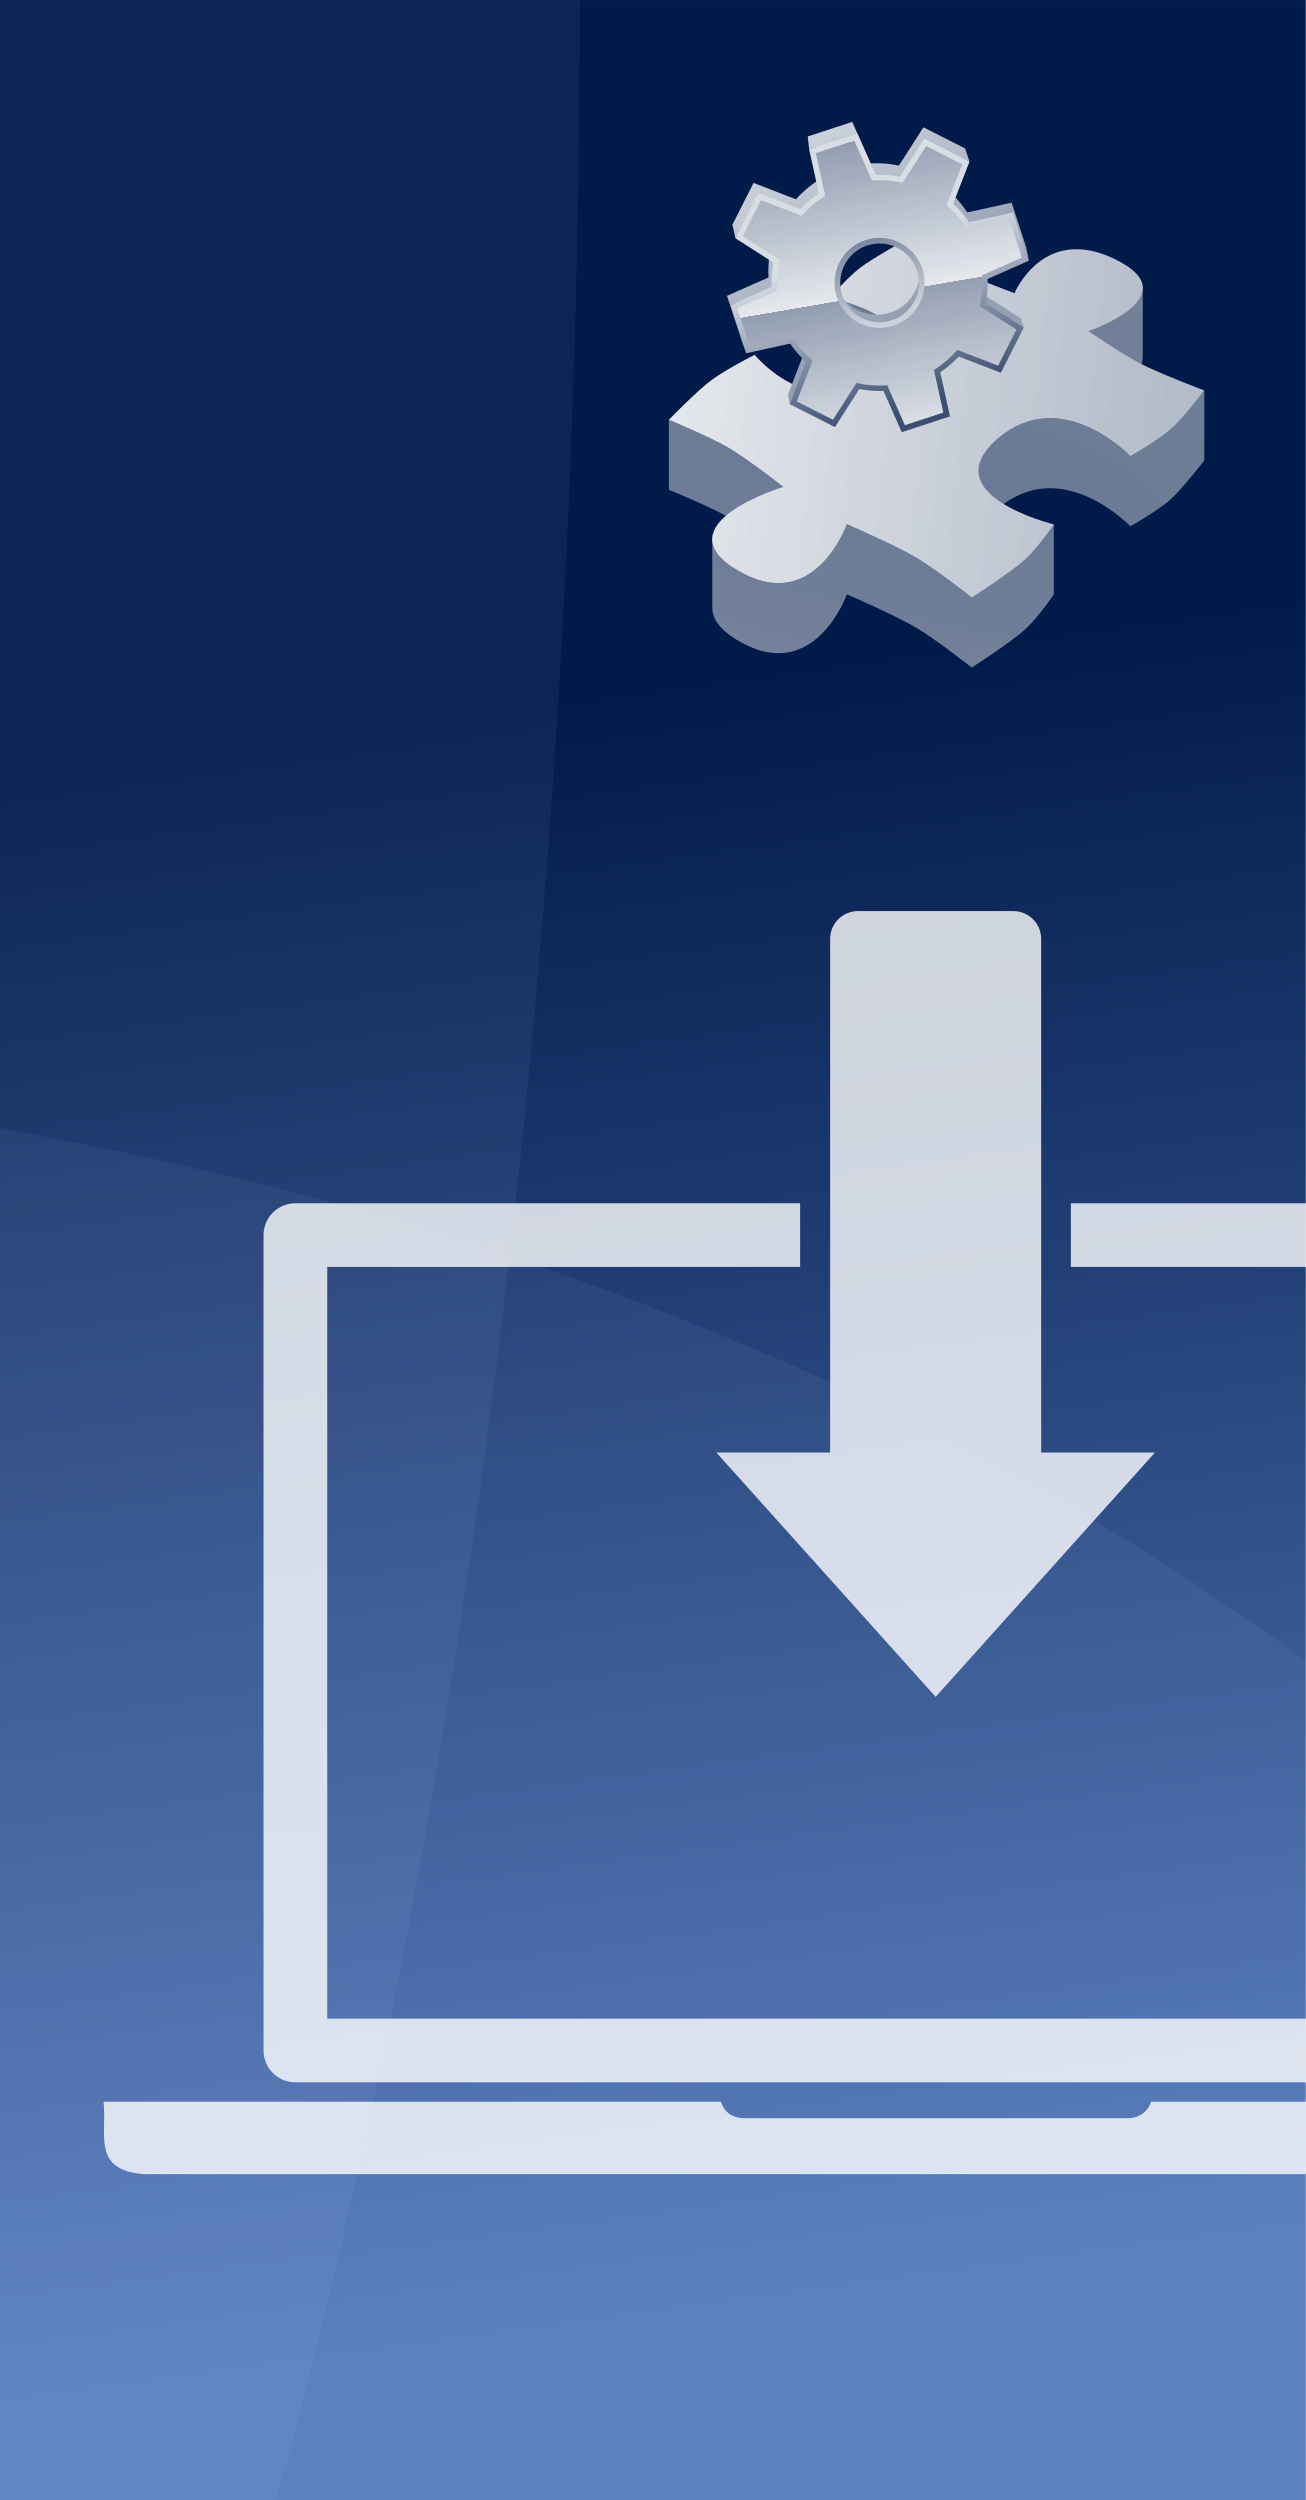
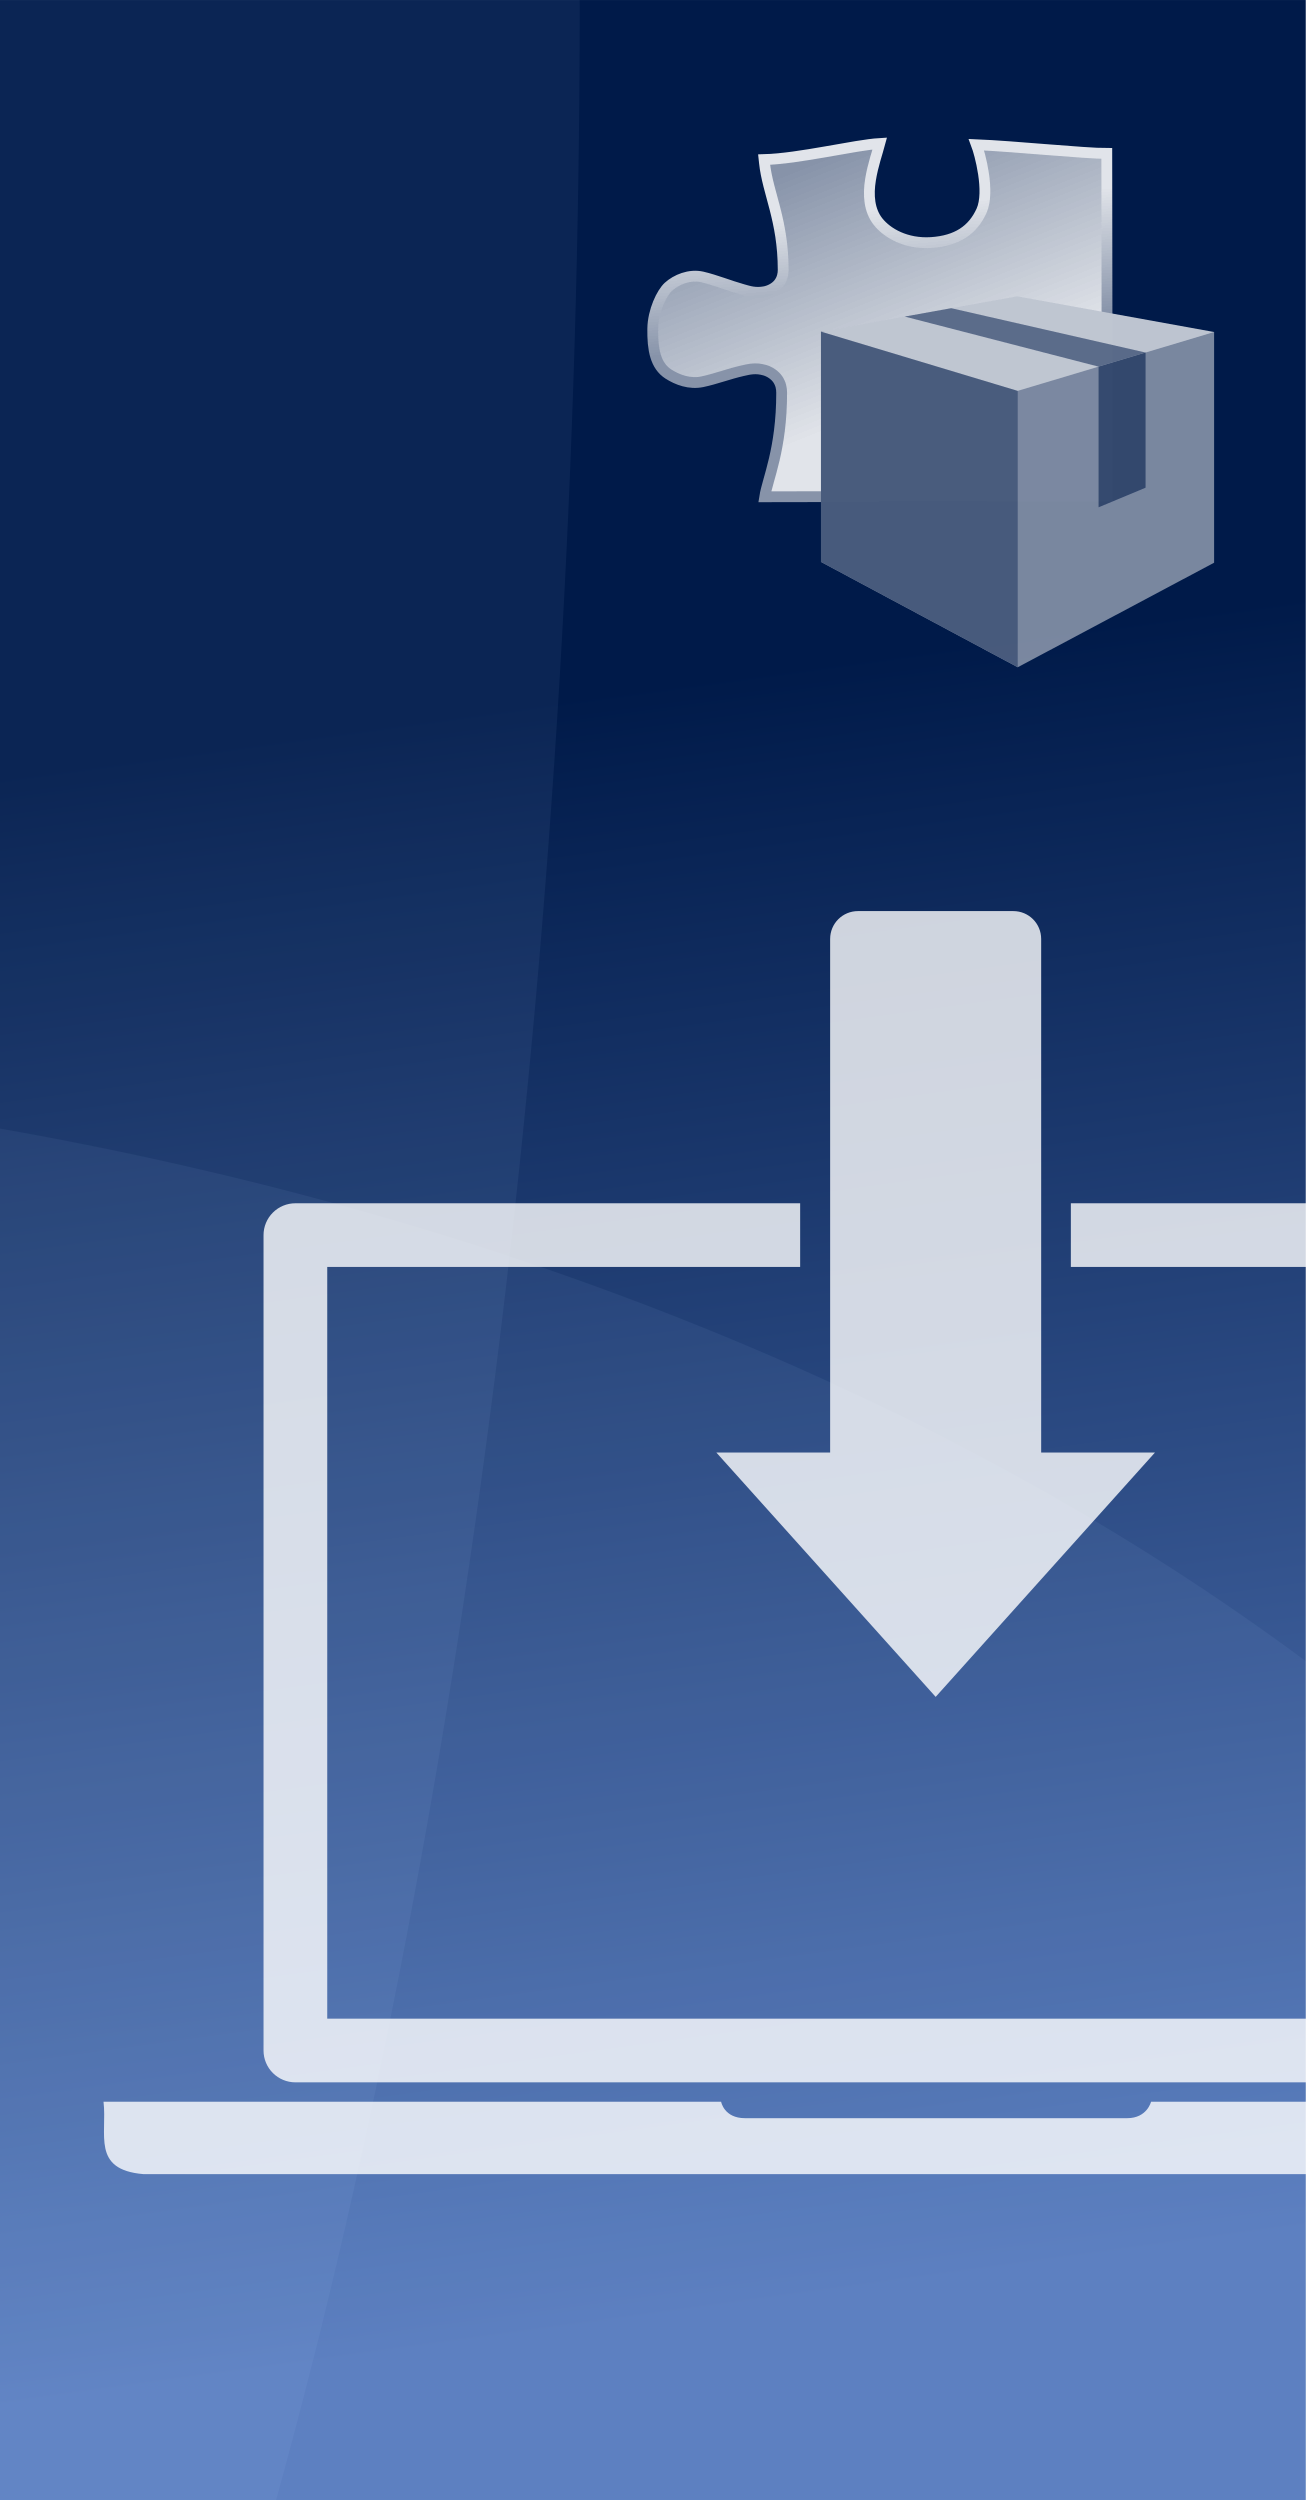
<svg xmlns="http://www.w3.org/2000/svg" xmlns:xlink="http://www.w3.org/1999/xlink" width="164" height="314" viewBox="0 0 43.392 83.079" version="1.1" id="svg8" enable-background="new">
  <defs id="defs2">
    <linearGradient id="linearGradient831">
      <stop style="stop-color:#001a49;stop-opacity:1" offset="0" id="stop827" />
      <stop style="stop-color:#577bbd;stop-opacity:1" offset="1" id="stop829" />
    </linearGradient>
    <linearGradient xlink:href="#linearGradient831" id="linearGradient833" x1="10.634" y1="238.256" x2="21.055" y2="289.857" gradientUnits="userSpaceOnUse" gradientTransform="matrix(1.490909,0,0,1.012903,0.3077209,-3.914051)" />
-     <linearGradient id="linearGradient898">
-       <stop id="stop894" offset="0" style="stop-color:#ffffff;stop-opacity:1" />
-       <stop id="stop896" offset="1" style="stop-color:#d1d1d1;stop-opacity:0.988" />
-     </linearGradient>
-     <linearGradient id="linearGradient890">
-       <stop id="stop886" offset="0" style="stop-color:#d2d2d2;stop-opacity:1" />
-       <stop id="stop888" offset="1" style="stop-color:#f0f0f0;stop-opacity:1" />
-     </linearGradient>
-     <linearGradient id="linearGradient882">
-       <stop id="stop878" offset="0" style="stop-color:#9f9f9f;stop-opacity:1" />
-       <stop id="stop880" offset="1" style="stop-color:#f8f8f8;stop-opacity:1" />
-     </linearGradient>
    <linearGradient id="linearGradient874">
      <stop id="stop870" offset="0" style="stop-color:#f0f0f0;stop-opacity:1" />
      <stop id="stop872" offset="1" style="stop-color:#c3c3c3;stop-opacity:1" />
    </linearGradient>
-     <linearGradient id="linearGradient1221">
-       <stop id="stop1217" offset="0" style="stop-color:#bababa;stop-opacity:1" />
-       <stop id="stop1219" offset="1" style="stop-color:#c1c1c1;stop-opacity:1" />
-     </linearGradient>
-     <linearGradient id="linearGradient1213">
-       <stop id="stop1209" offset="0" style="stop-color:#e3e3e3;stop-opacity:1" />
-       <stop id="stop1211" offset="1" style="stop-color:#ffffff;stop-opacity:1" />
-     </linearGradient>
-     <linearGradient gradientUnits="userSpaceOnUse" y2="32.916" x2="219.238" y1="46.724" x1="322.677" id="linearGradient1215" xlink:href="#linearGradient1213" />
-     <radialGradient gradientUnits="userSpaceOnUse" gradientTransform="matrix(-0.2809094,1.069382,-3.931303,-0.8936089,2415.906,203.3988)" r="208.246" fy="428.994" fx="569.44" cy="428.994" cx="569.44" id="radialGradient1223" xlink:href="#linearGradient1221" />
-     <linearGradient gradientUnits="userSpaceOnUse" y2="249.828" x2="33.752" y1="253.307" x1="23.179" id="linearGradient876" xlink:href="#linearGradient874" />
-     <linearGradient gradientUnits="userSpaceOnUse" y2="250.078" x2="32.967" y1="257.624" x1="9.261" id="linearGradient884" xlink:href="#linearGradient882" />
-     <linearGradient gradientUnits="userSpaceOnUse" y2="73.147" x2="172.195" y1="54.51" x1="84.228" id="linearGradient892" xlink:href="#linearGradient890" />
-     <linearGradient spreadMethod="repeat" gradientUnits="userSpaceOnUse" y2="251.818" x2="48.741" y1="255.451" x1="26.481" id="linearGradient900" xlink:href="#linearGradient898" />
-     <filter style="color-interpolation-filters:sRGB" id="filter2278">
+     <filter style="color-interpolation-filters:sRGB" id="filter2278" x="0" y="0" width="1" height="1">
      <feBlend mode="hard-light" in2="BackgroundImage" id="feBlend2280" />
    </filter>
-     <filter style="color-interpolation-filters:sRGB" id="filter2300">
-       <feBlend mode="hard-light" in2="BackgroundImage" id="feBlend2302" />
-     </filter>
+     <linearGradient xlink:href="#linearGradient874" id="linearGradient17758" x1="162.149" y1="34.538" x2="121.697" y2="69.23" gradientUnits="userSpaceOnUse" spreadMethod="pad" gradientTransform="matrix(0.7833541,-1.870486,-1.710381,-0.8669992,63.9942,420.2661)" />
+     <linearGradient xlink:href="#linearGradient874" id="linearGradient49402" x1="205.537" y1="21.959" x2="170.945" y2="7.008" gradientUnits="userSpaceOnUse" gradientTransform="matrix(-1.144269,0.660644,-0.660644,-1.144269,315.6224,74.91676)" />
  </defs>
-   <g id="layer1" transform="translate(0,-213.9208)">
+   <g id="layer1" transform="translate(0,-213.9208)" style="opacity:1">
    <rect style="opacity:1;fill:url(#linearGradient833);fill-opacity:1;stroke:none;stroke-width:2.458;stroke-linecap:butt;stroke-linejoin:round;stroke-miterlimit:4;stroke-dasharray:none;stroke-dashoffset:19.75;stroke-opacity:1;paint-order:normal" id="rect815" width="43.392" height="83.079" x="0" y="213.921" />
    <path style="opacity:1;fill:#b9d2ff;fill-opacity:0.063;fill-rule:nonzero;stroke:none;stroke-width:2.442;stroke-linecap:butt;stroke-linejoin:round;stroke-miterlimit:4;stroke-dasharray:none;stroke-dashoffset:19.75;stroke-opacity:1;paint-order:normal" d="m 0,251.426 v 45.574 H 43.392 V 269.125 A 88.56,59.254 0 0 0 0,251.426 Z" id="path842" />
    <path style="opacity:1;fill:#b9d5ff;fill-opacity:0.063;stroke:none;stroke-width:2.013;stroke-linecap:butt;stroke-linejoin:round;stroke-miterlimit:4;stroke-dasharray:none;stroke-dashoffset:19.75;stroke-opacity:1;paint-order:normal" d="m 0,213.921 v 83.079 h 9.177 a 46.994,134.185 0 0 0 10.088,-82.827 46.994,134.185 0 0 0 -0.003,-0.252 z" id="rect862" />
-     <g transform="matrix(0.2692689,0,0,0.2692689,22.02782,156.1809)" id="layer1-8" style="display:inline;opacity:0.9;filter:url(#filter2300)">
-       <g style="display:inline" transform="matrix(0.6005361,-0.0130012,0.01254451,0.6223989,-131.8898,242.702)" id="g1227">
-         <path style="display:inline;opacity:0.997;fill:url(#radialGradient1223);fill-opacity:1;stroke:none;stroke-width:16.05;stroke-linecap:round;stroke-linejoin:round;stroke-miterlimit:4;stroke-dasharray:none;stroke-dashoffset:0;stroke-opacity:1;paint-order:normal" d="m 518.154,309.713 c -13.288,-6.467 -19.976,-8.457 -29.837,-10.668 0.412,12.419 6e-4,36.406 6e-4,36.406 0,0 25.428,5.898 40.754,17.168 22.75,-19.474 7.161,-33.943 -10.918,-42.906 z m 213.044,-14.178 -42.831,32.809 c 0,0 17.346,28.397 31.79,36.937 0.141,-0.106 0.292,-0.206 0.432,-0.312 6.345,-4.861 9.381,-10.612 9.514,-16.985 z m -75.145,97.438 c -12.59,-0.061 -26.067,3.732 -39.426,14.18 -21.925,17.146 -21.652,23.875 -6.849,58.206 1.858,-1.875 3.258,-3.805 5.753,-5.756 50.293,-39.331 102.265,15.629 102.265,15.629 0,0 20.372,-10.461 30.47,-18.504 10.012,-7.974 27.958,-29.627 27.958,-29.627 l 1.096,-52.45 c -1.26,1.162 -26.856,28.749 -27.958,29.627 -10.098,8.043 -30.47,18.504 -30.47,18.504 0,0 -28.03,-29.639 -62.839,-29.809 z m -294.858,-5.022 -1.097,52.45 c 0,0 31.845,13.305 46.506,21.934 2.914,1.715 6.316,3.936 9.893,6.385 15.239,-7.953 32.476,-28.595 32.476,-28.595 0,0 -27.236,-21.547 -42.033,-30.256 -4.938,-2.906 -24.417,-13.124 -45.746,-21.918 z m 136.579,81.182 c 0,0 -27.035,69.075 -86.454,32.189 -2.53,-1.57 -18.228,-27.044 -18.28,-24.561 l -1.096,52.45 c -0.156,7.448 3.962,15.673 18.28,24.561 59.419,36.885 86.454,-32.189 86.454,-32.189 0,0 36.912,16.389 52.835,25.891 16.079,9.594 42.929,31.025 42.929,31.025 0,0 31.573,-18.733 42.239,-27.871 10.568,-9.054 22.663,-25.598 22.663,-25.598 l 1.096,-52.451 c -15.328,11.388 -64.902,53.469 -64.902,53.469 0,0 -26.85,-21.431 -42.929,-31.025 -15.923,-9.501 -52.835,-25.891 -52.835,-25.891 z" transform="matrix(0.2645833,0,0,0.2645833,124.4075,-60.24096)" id="path1138" />
-         <path style="display:inline;opacity:0.997;fill:url(#linearGradient1215);fill-opacity:1;stroke:none;stroke-width:4.247;stroke-linecap:round;stroke-linejoin:round;stroke-miterlimit:4;stroke-dasharray:none;stroke-dashoffset:0;stroke-opacity:1;paint-order:normal" d="m 330.073,38.885 c 0,0 -4.748,5.729 -7.397,7.839 -2.672,2.128 -8.062,4.896 -8.062,4.896 0,0 -13.751,-14.542 -27.058,-4.135 -13.89,10.863 11.064,17.311 11.064,17.311 0,0 -3.201,4.377 -5.997,6.773 -2.822,2.418 -11.177,7.374 -11.177,7.374 0,0 -7.103,-5.67 -11.357,-8.209 -4.213,-2.514 -13.979,-6.85 -13.979,-6.85 0,0 -7.153,18.276 -22.875,8.517 -3.788,-2.352 -5.06,-4.539 -4.836,-6.498 0.224,-1.959 1.942,-3.689 4.135,-5.125 4.385,-2.872 10.663,-4.569 10.663,-4.569 0,0 -7.206,-5.701 -11.121,-8.005 -3.879,-2.283 -12.103,-5.799 -12.103,-5.799 0,0 5.899,-5.633 8.948,-7.703 3.023,-2.053 8.94,-4.807 8.94,-4.807 0,0 11.452,14.275 25.361,4.085 13.345,-9.776 -9.615,-15.098 -9.615,-15.098 0,0 3.468,-3.759 6.169,-5.695 2.678,-1.92 10.064,-5.657 10.064,-5.657 0,0 6.329,4.433 9.95,6.317 3.651,1.9 11.705,4.957 11.705,4.957 0,0 6.177,-13.648 20.878,-6.269 3.797,1.906 5.331,3.74 5.496,5.419 0.165,1.679 -1.039,3.204 -2.718,4.49 -3.358,2.572 -8.614,4.191 -8.614,4.191 0,0 6.609,4.614 10.532,6.667 3.956,2.071 13.003,5.585 13.003,5.585 v 0" id="rect815-28-3-6-9-4-3-7-1-9" />
-       </g>
-       <g style="display:inline" transform="matrix(-0.00630742,-0.8487284,0.8487284,-0.00630742,-186.8037,274.2836)" id="g908">
-         <path style="display:inline;fill:url(#linearGradient900);fill-opacity:1;stroke:none;stroke-width:1.624;stroke-linecap:butt;stroke-linejoin:miter;stroke-miterlimit:4;stroke-dasharray:none;stroke-opacity:1" d="m 40.429,243.537 c -0.735,-1.149 -1.61,-2.181 -2.597,-3.076 l 2.365,-5.985 -5.893,-3.042 -3.513,5.396 c -1.302,-0.286 -2.649,-0.402 -4.012,-0.335 l -2.558,-5.904 -6.318,2.016 1.331,6.296 c -1.148,0.735 -2.177,1.609 -3.072,2.596 l -5.989,-2.364 -3.042,5.893 5.396,3.513 c -0.286,1.301 -0.402,2.646 -0.337,4.008 l -5.903,2.562 2.016,6.318 6.295,-1.335 c 0.735,1.149 1.61,2.18 2.597,3.076 l -2.364,5.989 5.893,3.042 3.509,-5.395 c 1.302,0.286 2.649,0.401 4.012,0.335 l 2.562,5.903 6.318,-2.016 -1.335,-6.295 c 1.15,-0.736 2.184,-1.61 3.08,-2.598 l 5.985,2.365 3.042,-5.893 -5.395,-3.509 c 0.286,-1.303 0.4,-2.652 0.334,-4.016 l 5.904,-2.558 -2.016,-6.318 z m -7.07,6.415 c 1.03,3.228 -0.751,6.679 -3.979,7.71 -3.228,1.03 -6.679,-0.751 -7.71,-3.979 -1.03,-3.228 0.751,-6.679 3.979,-7.71 3.228,-1.03 6.679,0.751 7.71,3.979 z" id="path4627-7-2" />
-         <path id="path853" transform="matrix(0.2282053,-0.2123661,0.2123661,0.2282053,-10.07709,256.2353)" d="M 89.414,4.975 85.599,2.446 93.82,22.736 c 1.325,-0.112 2.657,-0.164 3.992,-0.168 z m 33.26,1.604 -5.851,-2.626 21.411,10.091 -8.545,20.145 c 3.346,2.823 6.257,6.035 8.689,9.553 l 3.754,-0.936 c -2.015,-2.51 -4.282,-4.842 -6.791,-6.959 l 7.074,-19.961 z m 42.143,33.945 -5.553,-3.349 6.348,21.594 -18.633,8.887 c 0.362,4.261 0.161,8.595 -0.623,12.9 l 19.397,10.116 -10.776,19.761 -19.457,-6.896 c -2.824,3.347 -6.041,6.268 -9.561,8.701 l 5.002,20.029 -20.703,8.841 5.847,2.741 20.541,-7.379 -5.133,-20.549 c 3.611,-2.497 6.911,-5.493 9.809,-8.928 l 19.961,7.076 9.309,-19.744 -4.839,-3.654 -13.313,-7.255 c 0.804,-4.417 1.01,-8.863 0.639,-13.234 l 19.117,-9.117 z M 98.734,52.109 c -7.663,-0.31 -15.127,3.902 -18.604,11.275 -4.595,9.747 -0.492,21.353 9.16,26.068 -6.485,-5.802 -8.695,-15.379 -4.795,-23.652 4.257,-9.029 14.343,-13.434 23.646,-10.848 -0.583,-0.353 -1.188,-0.679 -1.818,-0.977 -2.458,-1.159 -5.036,-1.764 -7.59,-1.867 z m -63.711,2.184 -0.096,0.203 14.547,8.729 c 0.014,-0.079 0.025,-0.158 0.039,-0.236 z m 22.447,45.512 -20.868,6.574 4.098,1.918 19.533,-4.877 c -0.979,-1.165 -1.903,-2.371 -2.764,-3.615 z m 31.672,20.391 -10.621,17.699 -20.889,-8.386 5.47,3.427 19.744,9.307 10.896,-18.158 c 3.415,0.622 6.848,0.886 10.25,0.805 l -1.938,-4.064 c -4.264,0.362 -8.603,0.156 -12.912,-0.629 z" style="display:inline;fill:url(#linearGradient892);fill-opacity:1;stroke:none;stroke-width:5.345;stroke-linecap:butt;stroke-linejoin:miter;stroke-miterlimit:4;stroke-dasharray:none;stroke-opacity:1" />
-         <path style="color:#000000;font-style:normal;font-variant:normal;font-weight:normal;font-stretch:normal;font-size:medium;line-height:normal;font-family:sans-serif;font-variant-ligatures:normal;font-variant-position:normal;font-variant-caps:normal;font-variant-numeric:normal;font-variant-alternates:normal;font-feature-settings:normal;text-indent:0;text-align:start;text-decoration:none;text-decoration-line:none;text-decoration-style:solid;text-decoration-color:#000000;letter-spacing:normal;word-spacing:normal;text-transform:none;writing-mode:lr-tb;direction:ltr;text-orientation:mixed;dominant-baseline:auto;baseline-shift:baseline;text-anchor:start;white-space:normal;shape-padding:0;clip-rule:nonzero;display:inline;overflow:visible;visibility:visible;opacity:1;isolation:auto;mix-blend-mode:normal;color-interpolation:sRGB;color-interpolation-filters:linearRGB;solid-color:#000000;solid-opacity:1;vector-effect:none;fill:url(#linearGradient876);fill-opacity:1;fill-rule:nonzero;stroke:none;stroke-width:0.825;stroke-linecap:butt;stroke-linejoin:miter;stroke-miterlimit:4;stroke-dasharray:none;stroke-dashoffset:0;stroke-opacity:1;color-rendering:auto;image-rendering:auto;shape-rendering:auto;text-rendering:auto;enable-background:accumulate" d="m 28.107,245.297 c -0.847,-0.078 -1.724,0.009 -2.584,0.283 -3.44,1.098 -5.344,4.788 -4.246,8.229 1.098,3.44 4.786,5.344 8.227,4.246 3.44,-1.098 5.346,-4.786 4.248,-8.227 -0.823,-2.58 -3.104,-4.298 -5.645,-4.531 z m -0.072,0.82 c 2.221,0.202 4.21,1.699 4.932,3.961 0.962,3.016 -0.697,6.229 -3.713,7.191 -3.016,0.962 -6.229,-0.695 -7.191,-3.711 -0.962,-3.016 0.697,-6.229 3.713,-7.191 0.754,-0.241 1.519,-0.317 2.26,-0.25 z" id="path843" />
-         <path id="path849" d="m 24.451,230.084 -7.029,2.244 1.357,6.424 c -0.99,0.662 -1.89,1.425 -2.691,2.275 l -6.111,-2.412 -3.383,6.555 5.506,3.584 c -0.229,1.146 -0.329,2.321 -0.295,3.512 l -6.023,2.615 2.244,7.029 6.422,-1.361 c 0.662,0.992 1.424,1.895 2.275,2.697 l -2.412,6.109 6.557,3.383 3.58,-5.504 c 1.147,0.229 2.324,0.328 3.516,0.293 l 2.615,6.023 7.029,-2.242 -1.363,-6.422 c 0.993,-0.663 1.895,-1.427 2.699,-2.279 l 6.107,2.414 3.385,-6.557 -5.504,-3.58 c 0.229,-1.148 0.326,-2.327 0.291,-3.52 l 6.025,-2.611 -2.244,-7.027 -6.422,1.357 c -0.663,-0.992 -1.426,-1.894 -2.277,-2.697 l 2.412,-6.105 -6.555,-3.385 -3.584,5.506 c -1.147,-0.229 -2.323,-0.328 -3.516,-0.293 z m -0.461,1.014 2.523,5.824 0.285,-0.014 c 1.327,-0.065 2.638,0.048 3.904,0.326 l 0.277,0.06 3.465,-5.322 5.23,2.699 -2.332,5.902 0.211,0.193 c 0.96,0.871 1.811,1.874 2.527,2.992 L 40.234,244 l 0.279,-0.059 5.932,-1.254 1.789,5.607 -5.824,2.523 0.016,0.285 c 0.065,1.328 -0.048,2.639 -0.326,3.906 l -0.061,0.279 5.32,3.461 -2.699,5.23 -5.902,-2.334 -0.191,0.211 c -0.871,0.961 -1.878,1.813 -2.998,2.529 l -0.24,0.152 1.316,6.209 -5.607,1.791 -2.527,-5.822 -0.285,0.014 c -1.326,0.064 -2.636,-0.048 -3.902,-0.326 l -0.279,-0.062 -3.461,5.322 -5.23,-2.699 2.332,-5.908 -0.211,-0.191 c -0.961,-0.871 -1.811,-1.873 -2.527,-2.992 l -0.152,-0.24 -6.209,1.316 -1.791,-5.607 5.824,-2.527 -0.014,-0.285 c -0.064,-1.325 0.048,-2.634 0.326,-3.9 l 0.061,-0.277 -5.322,-3.465 2.699,-5.23 5.908,2.332 0.191,-0.211 c 0.871,-0.96 1.873,-1.812 2.99,-2.527 l 0.238,-0.152 -1.312,-6.211 z" style="color:#000000;font-style:normal;font-variant:normal;font-weight:normal;font-stretch:normal;font-size:medium;line-height:normal;font-family:sans-serif;font-variant-ligatures:normal;font-variant-position:normal;font-variant-caps:normal;font-variant-numeric:normal;font-variant-alternates:normal;font-feature-settings:normal;text-indent:0;text-align:start;text-decoration:none;text-decoration-line:none;text-decoration-style:solid;text-decoration-color:#000000;letter-spacing:normal;word-spacing:normal;text-transform:none;writing-mode:lr-tb;direction:ltr;text-orientation:mixed;dominant-baseline:auto;baseline-shift:baseline;text-anchor:start;white-space:normal;shape-padding:0;clip-rule:nonzero;display:inline;overflow:visible;visibility:visible;opacity:1;isolation:auto;mix-blend-mode:normal;color-interpolation:sRGB;color-interpolation-filters:linearRGB;solid-color:#000000;solid-opacity:1;vector-effect:none;fill:url(#linearGradient884);fill-opacity:1;fill-rule:nonzero;stroke:none;stroke-width:0.825;stroke-linecap:butt;stroke-linejoin:miter;stroke-miterlimit:4;stroke-dasharray:none;stroke-dashoffset:0;stroke-opacity:1;color-rendering:auto;image-rendering:auto;shape-rendering:auto;text-rendering:auto;enable-background:accumulate" />
-       </g>
-     </g>
    <g id="g2276" style="opacity:0.8;filter:url(#filter2278)" transform="translate(0,2.116667)">
      <path id="rect2194" transform="matrix(0.2645833,0,0,0.2645833,0,213.9208)" d="m 37.102,143.131 a 4,4 0 0 0 -4.002,4.002 v 102.408 a 4,4 0 0 0 4.002,4.002 H 197.945 a 4,4 0 0 0 4.002,-4.002 V 147.133 a 4,4 0 0 0 -4.002,-4.002 H 134.5 v 7.996 h 59.445 v 94.414 H 41.102 V 151.127 H 100.5 v -7.996 z" style="color:#000000;font-style:normal;font-variant:normal;font-weight:normal;font-stretch:normal;font-size:medium;line-height:normal;font-family:sans-serif;font-variant-ligatures:normal;font-variant-position:normal;font-variant-caps:normal;font-variant-numeric:normal;font-variant-alternates:normal;font-feature-settings:normal;text-indent:0;text-align:start;text-decoration:none;text-decoration-line:none;text-decoration-style:solid;text-decoration-color:#000000;letter-spacing:normal;word-spacing:normal;text-transform:none;writing-mode:lr-tb;direction:ltr;text-orientation:mixed;dominant-baseline:auto;baseline-shift:baseline;text-anchor:start;white-space:normal;shape-padding:0;clip-rule:nonzero;display:inline;overflow:visible;visibility:visible;opacity:1;isolation:auto;mix-blend-mode:normal;color-interpolation:sRGB;color-interpolation-filters:linearRGB;solid-color:#000000;solid-opacity:1;vector-effect:none;fill:#ffffff;fill-opacity:1;fill-rule:nonzero;stroke:none;stroke-width:8;stroke-linecap:round;stroke-linejoin:round;stroke-miterlimit:4;stroke-dasharray:none;stroke-dashoffset:19.75;stroke-opacity:1;paint-order:normal;color-rendering:auto;image-rendering:auto;shape-rendering:auto;text-rendering:auto;enable-background:accumulate" />
      <path id="path2196" d="M 58.737,281.648 H 38.252 c 0,0 -0.13,0.547 -0.794,0.547 h -12.7 c -0.699,0 -0.794,-0.547 -0.794,-0.547 H 3.44 c 0.128,1.087 -0.405,2.258 1.323,2.406 H 57.15 c 1.126,-0.017 1.701,-0.548 1.587,-2.406 z" style="fill:#ffffff;fill-opacity:1;stroke:none;stroke-width:0.265px;stroke-linecap:butt;stroke-linejoin:miter;stroke-opacity:1" />
      <path id="rect2200" d="m 28.513,242.081 c -0.513,0 -0.926,0.413 -0.926,0.926 v 17.068 h -3.781 l 7.288,8.119 7.287,-8.119 h -3.781 v -17.068 c 0,-0.513 -0.413,-0.926 -0.926,-0.926 z" style="opacity:1;fill:#ffffff;fill-opacity:1;fill-rule:nonzero;stroke:none;stroke-width:2.117;stroke-linecap:round;stroke-linejoin:round;stroke-miterlimit:4;stroke-dasharray:none;stroke-dashoffset:19.75;stroke-opacity:1;paint-order:normal" />
    </g>
+     <g id="layer1-5" transform="matrix(0.2834621,0,0,0.2834621,21.32564,152.5872)" style="opacity:1;mix-blend-mode:hard-light">
+       <path d="m 170.879,141.14 c -7.133,-0.974 -18.914,-6.373 -41.517,-5.889 -1.652,0.035 -3.504,0.399 -5.242,1.618 -1.738,1.219 -3.025,3.323 -3.535,5.179 -1.021,3.713 -0.276,6.335 0.374,8.962 1.3,5.254 3.54,10.809 4.7,15.881 1.16,5.073 -0.607,9.972 -2.801,13.542 -3.191,5.191 -9.587,6.53 -17.89,6.568 -7.135,0.033 -14.353,-3.31 -16.817,-5.914 -2.796,-2.955 -5.248,-8.224 -4.135,-13.429 1.113,-5.205 3.321,-10.942 4.664,-16.15 0.672,-2.604 1.434,-5.014 0.689,-8.667 -0.373,-1.826 -1.5,-4.135 -3.326,-5.527 -1.826,-1.392 -3.83,-1.727 -5.487,-1.691 -20.011,0.428 -30.264,6.759 -42.492,8.312 -0.352,0.044 -0.843,0.106 -1.208,0.153 -0.629,-13.895 -6.558,-36.051 -7.332,-45.856 3.52,0.859 8.604,2.567 14.41,3.394 6.245,0.889 12.316,0.277 16.708,-3.354 4.392,-3.632 8.715,-11.205 7.844,-21.315 C 67.614,66.845 63.27,60.611 55.502,57.261 47.734,53.911 32.558,58.454 29.24,59.786 29.539,45.286 31.879,16.25 31.672,7.921 L 167.888,5.005 Z" style="display:inline;fill:url(#linearGradient17758);fill-opacity:1;stroke:url(#linearGradient49402);stroke-width:4.302;stroke-linecap:square;stroke-linejoin:miter;stroke-miterlimit:4;stroke-dasharray:none" id="path13033" transform="matrix(-0.00592677,0.294805,-0.294805,-0.00592677,57.04487,225.0716)" />
+       <g id="g861" style="display:inline;opacity:0.99;fill:#e1b84f;fill-opacity:1;stroke:none;stroke-width:7.559;stroke-linecap:round;stroke-linejoin:miter;stroke-miterlimit:4;stroke-dasharray:none;stroke-dashoffset:19.75;stroke-opacity:1;paint-order:normal" transform="matrix(0.4152143,0,0,0.4152143,16.74893,173.8105)">
+         <path d="M 65.824,196.283 10.274,196.142 v 65.023 l 55.55,29.739 55.451,-29.519 v -65.136 z" style="fill:#bcbcbc;fill-opacity:1;stroke:none;stroke-width:1.302" id="path886" />
+         <path d="m 10.274,196.142 55.55,0.141 V 290.904 L 10.274,261.165 Z" style="fill:#a3a3a3;fill-opacity:1;stroke:none;stroke-width:1.302" id="path888" />
+         <path d="M 10.274,196.142 65.824,212.868 121.275,196.249 65.651,186.171 Z" style="display:inline;fill:#dfdfdf;fill-opacity:1;stroke:none;stroke-width:1.302" id="path884" />
+         <path style="fill:#acacac;fill-opacity:1;stroke:none;stroke-width:0.265px;stroke-linecap:butt;stroke-linejoin:miter;stroke-opacity:1" d="m 33.916,191.885 54.737,14.141 13.273,-3.978 -54.884,-12.526 z" id="path894" />
+         <path style="fill:#999999;fill-opacity:1;stroke:none;stroke-width:0.265px;stroke-linecap:butt;stroke-linejoin:miter;stroke-opacity:1" d="m 88.653,206.026 v 39.716 l 13.273,-5.538 v -38.156 z" id="path896" />
+       </g>
+     </g>
  </g>
</svg>
